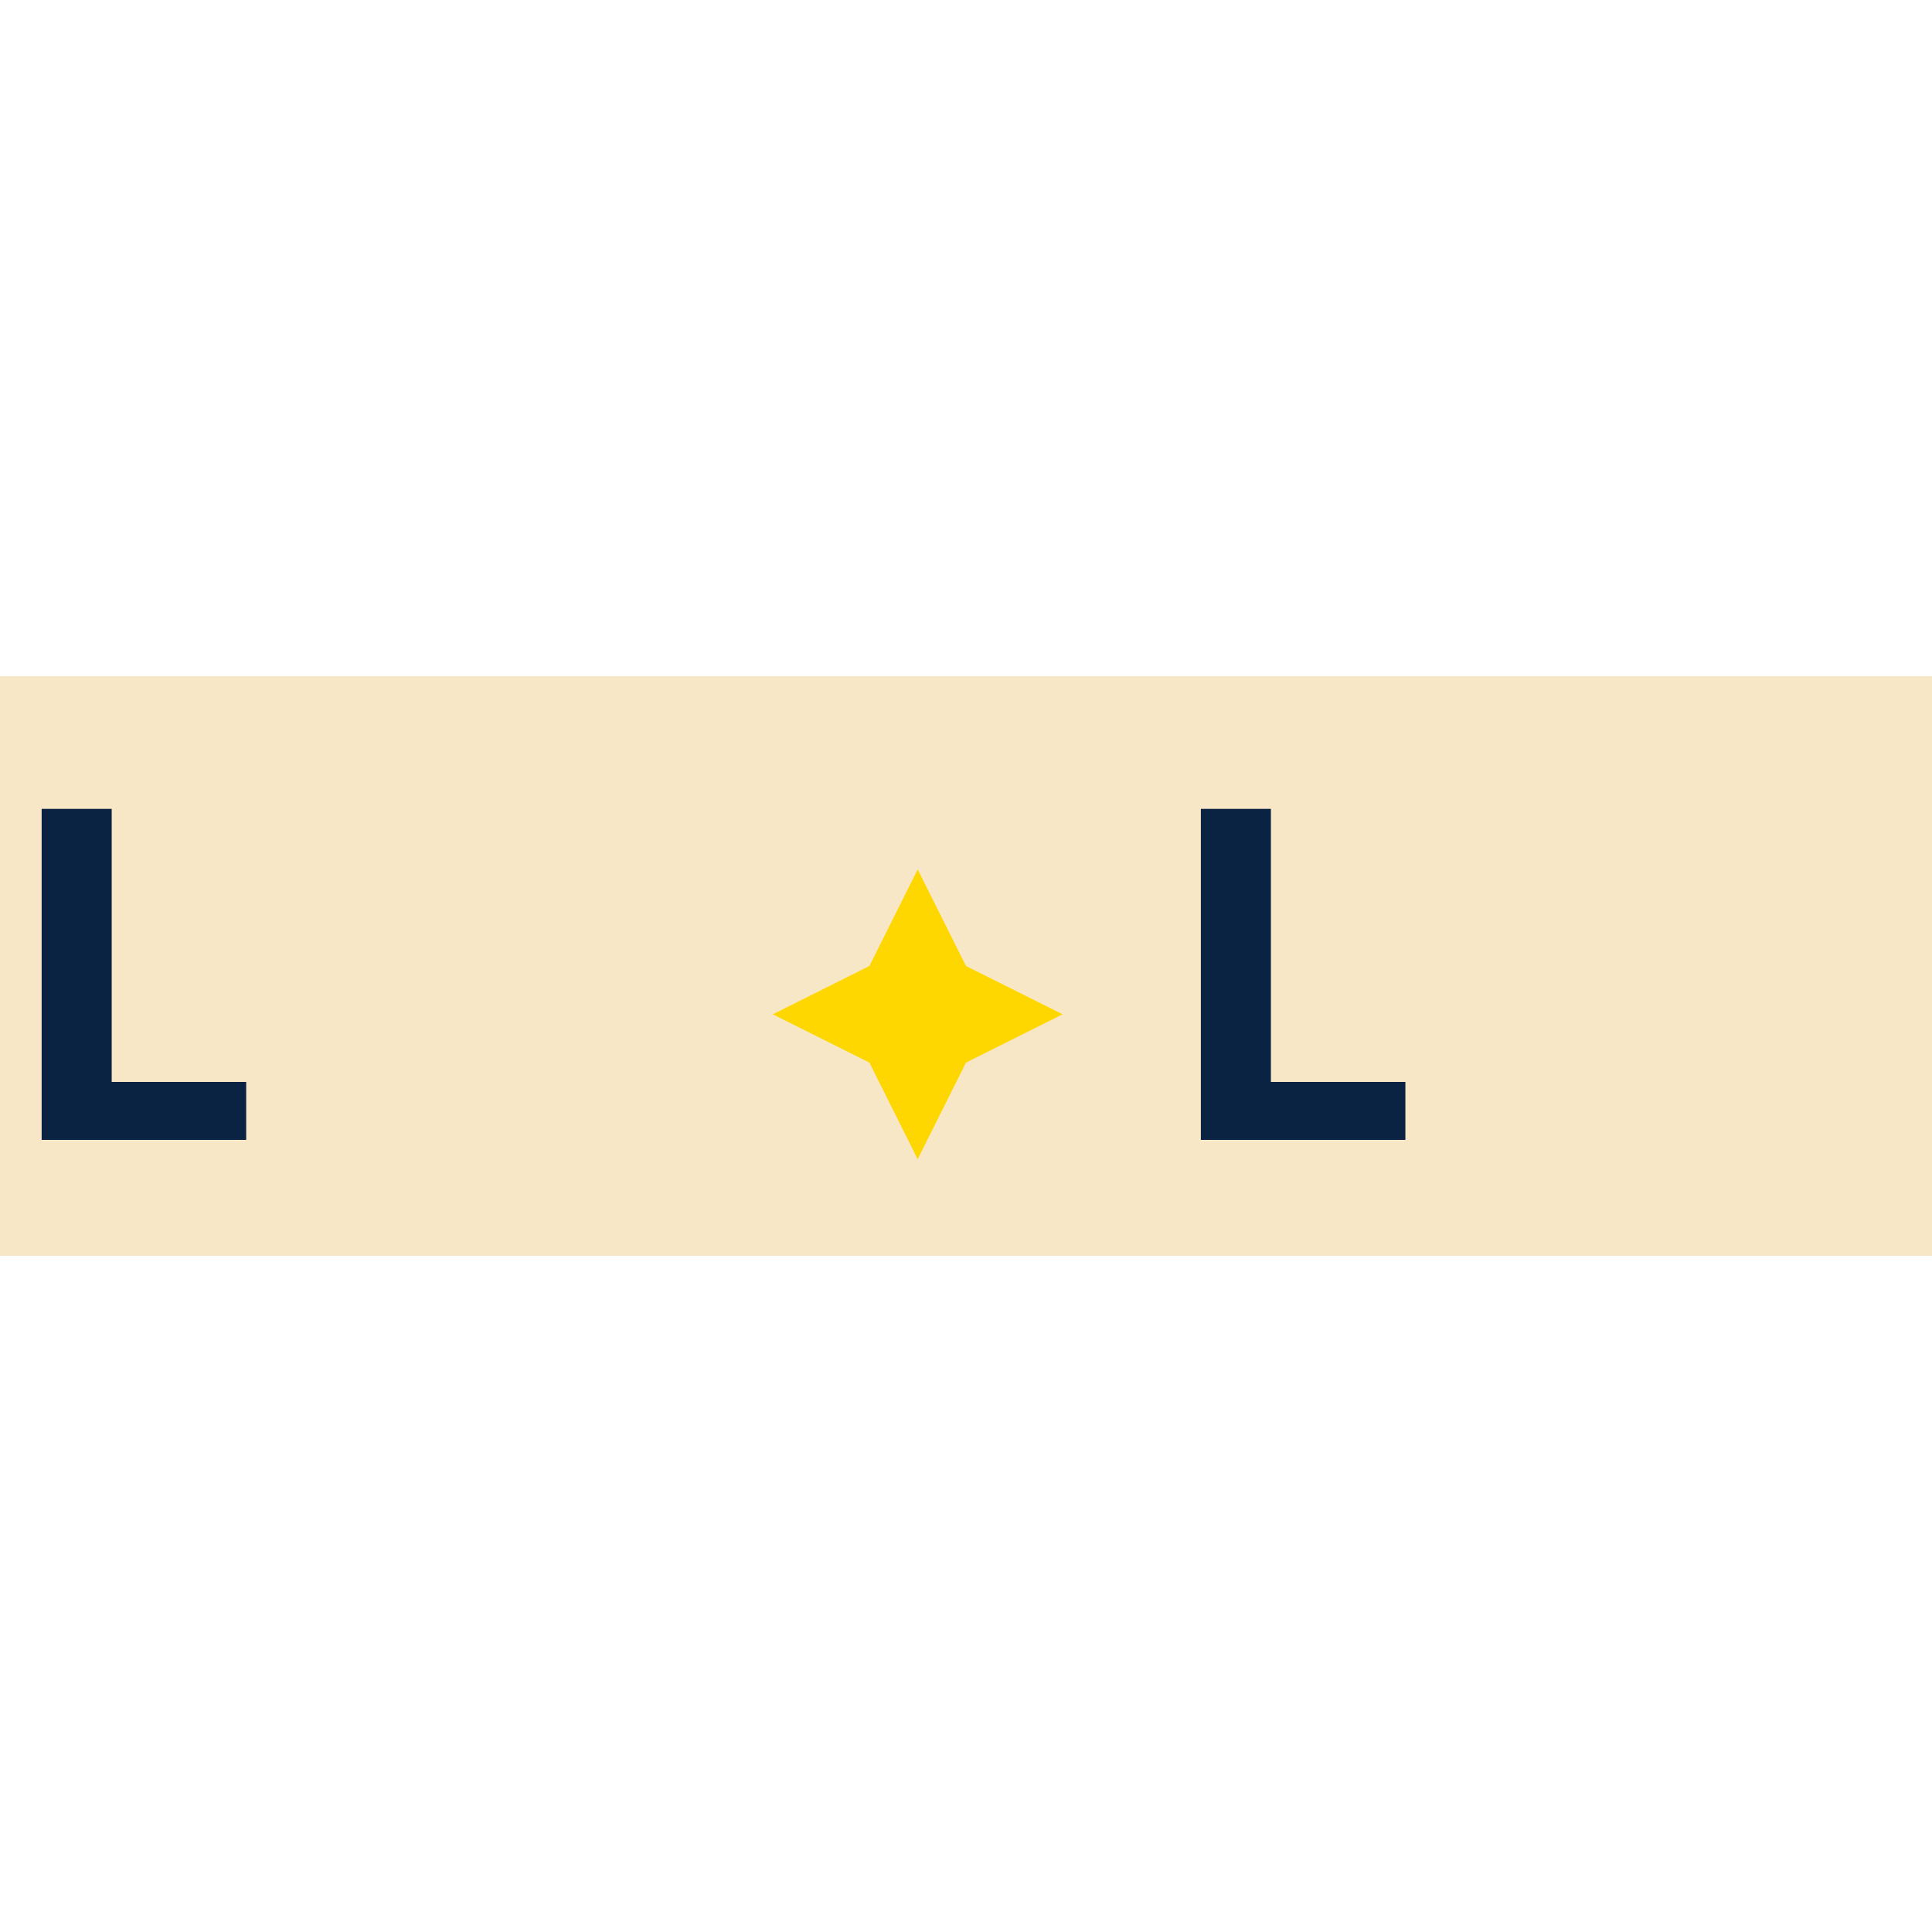
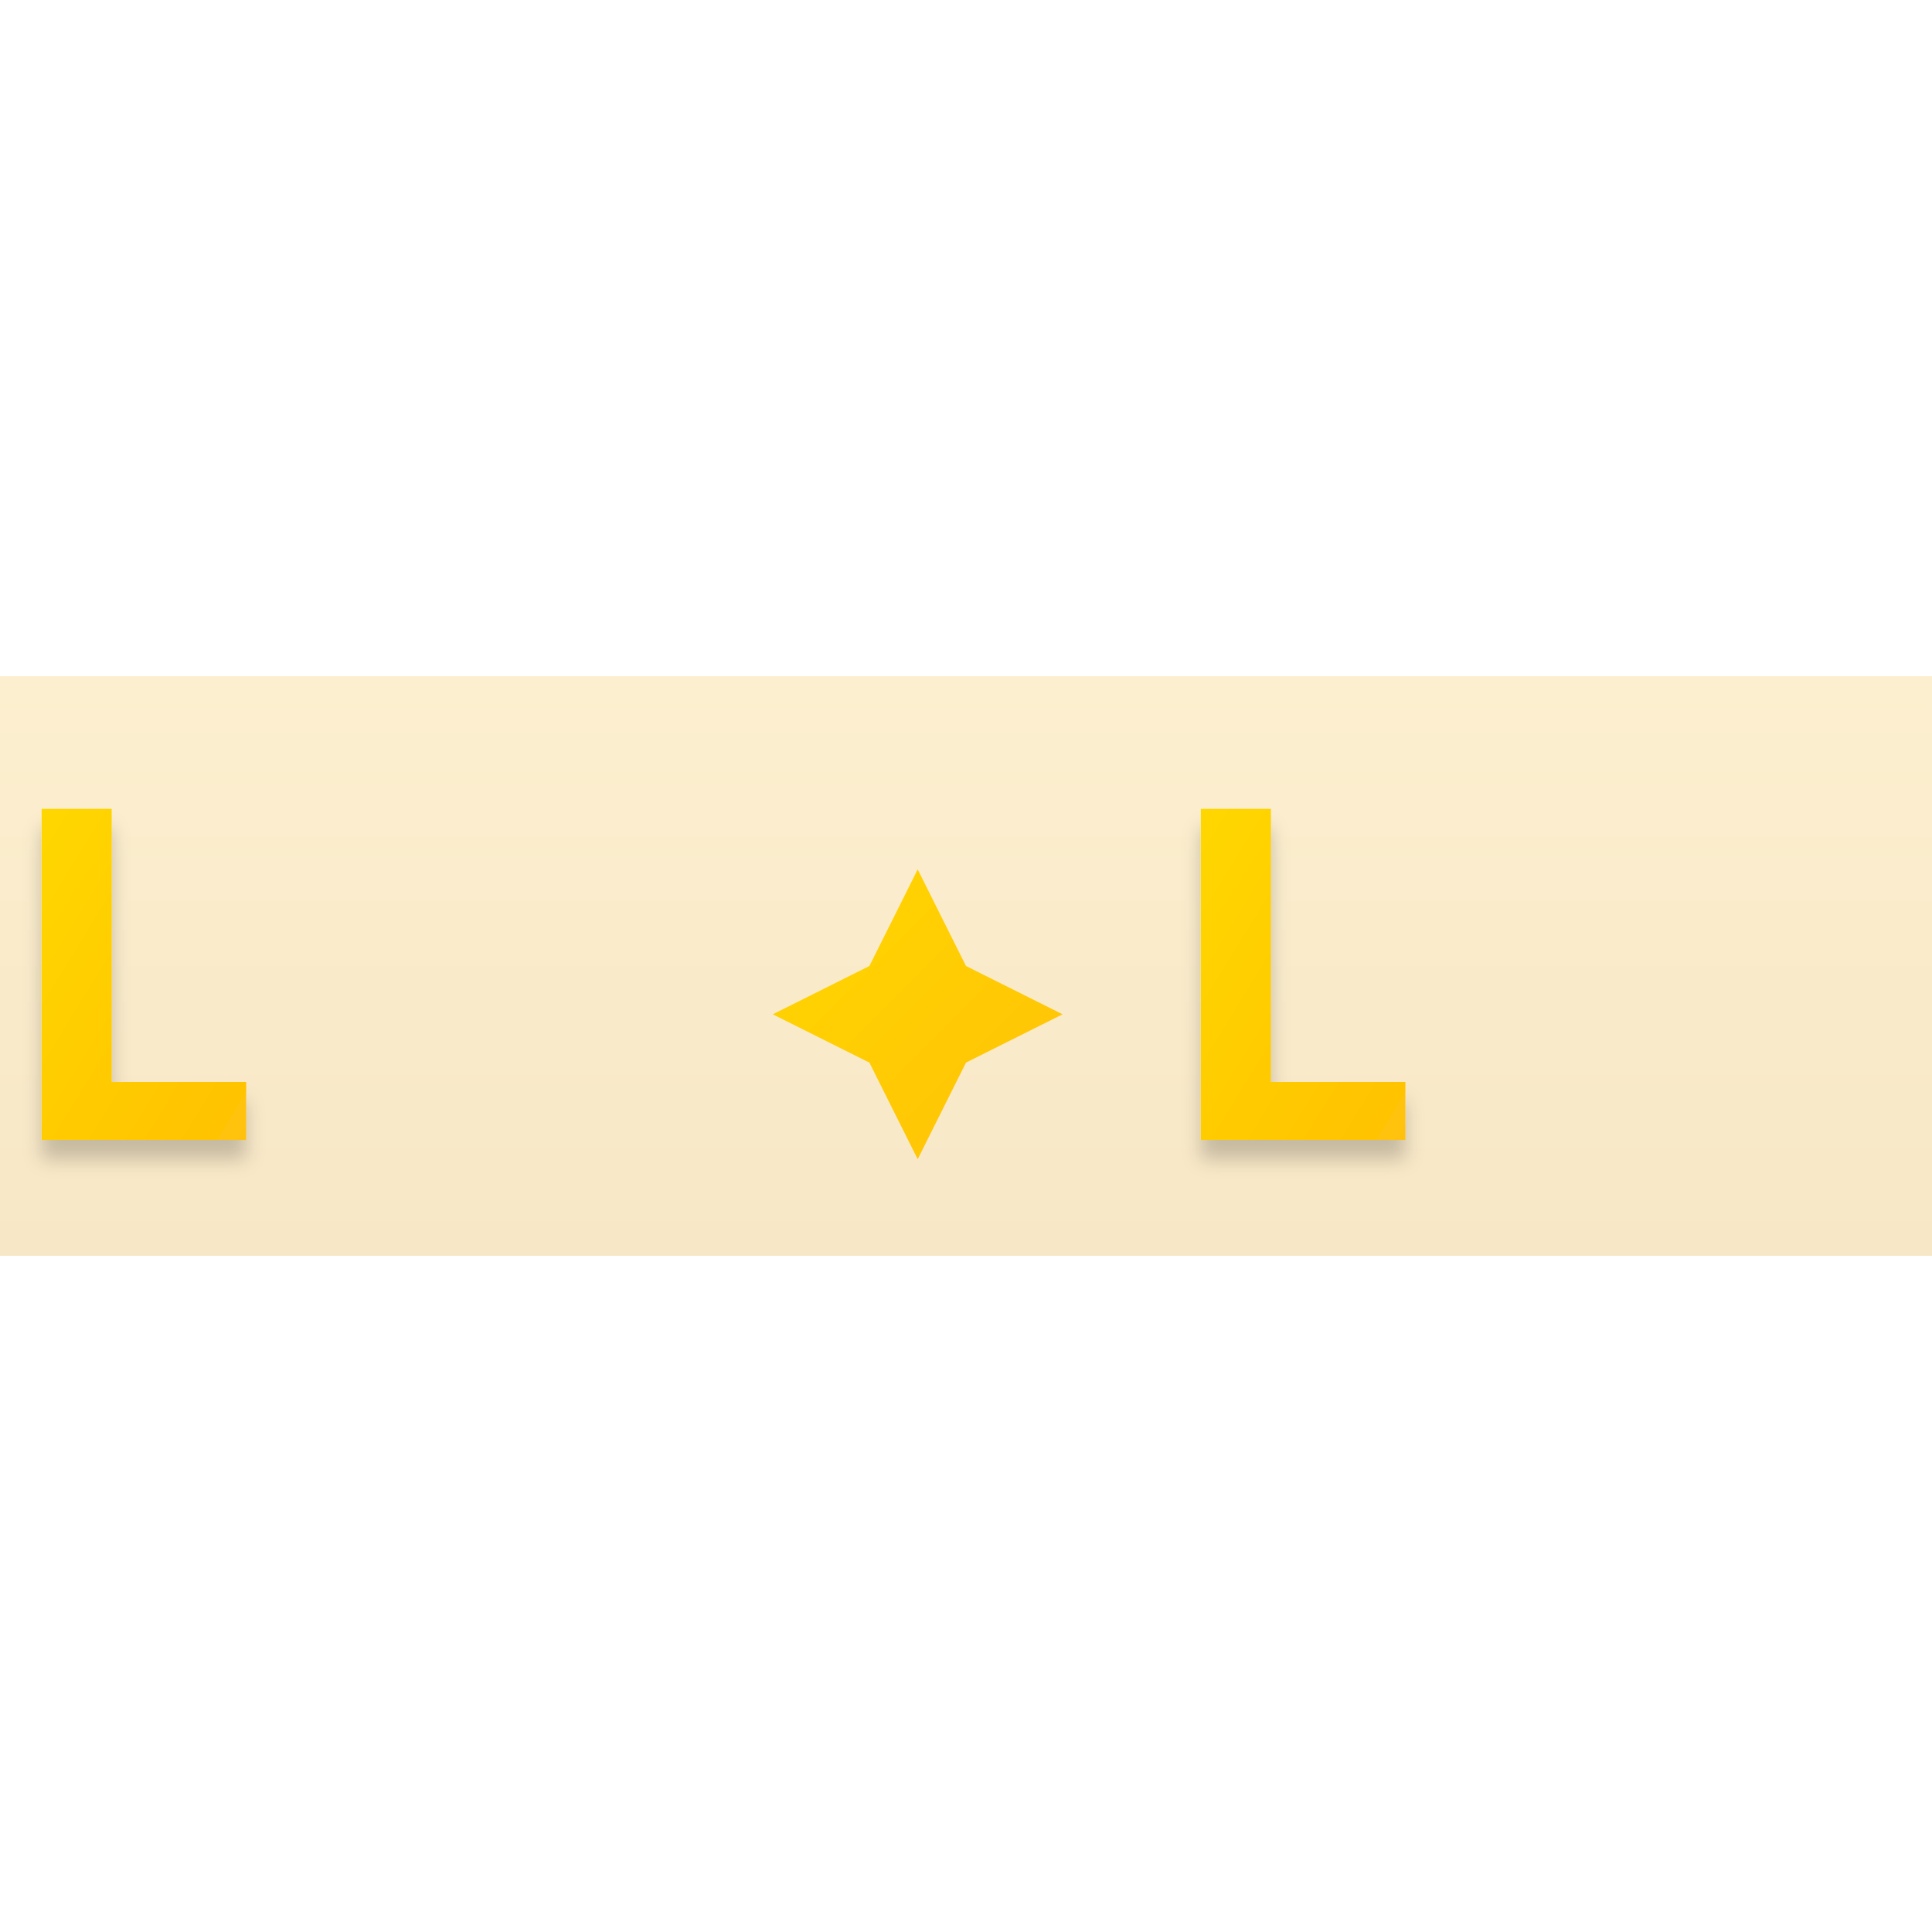
<svg xmlns="http://www.w3.org/2000/svg" viewBox="0 0 200 60" width="32" height="32">
-   <rect width="200" height="60" fill="#F7E7C6" />
-   <style>
-     .letter { fill:#0A2342; font-family: 'Poppins', sans-serif; font-weight:700; font-size:48px; }
-     .sparkle { fill:#FFD700; } /* dorato */
-   </style>
-   <text x="0" y="48" class="letter">L</text>
-   <polygon class="sparkle" points="95,20 100,30 110,35 100,40 95,50 90,40 80,35 90,30" />
-   <text x="120" y="48" class="letter">L</text>
+   <defs>
+     <linearGradient id="champagneGrad" x1="0" y1="0" x2="0" y2="1">
+       <stop offset="0%" stop-color="#FCEFCF" />
+       <stop offset="100%" stop-color="#F7E7C6" />
+     </linearGradient>
+     <linearGradient id="goldGrad" x1="0" y1="0" x2="1" y2="1">
+       <stop offset="0%" stop-color="#FFD700" />
+       <stop offset="100%" stop-color="#FFC107" />
+     </linearGradient>
+     <filter id="shadow" x="-20%" y="-20%" width="140%" height="140%">
+       <feDropShadow dx="0" dy="2" stdDeviation="1" flood-color="#000" flood-opacity="0.2" />
+     </filter>
+   </defs>
+   <rect width="200" height="60" fill="url(#champagneGrad)" />
+   <text x="0" y="48" font-family="Poppins" font-weight="700" font-size="48" fill="url(#goldGrad)" filter="url(#shadow)">L</text>
+   <text x="120" y="48" font-family="Poppins" font-weight="700" font-size="48" fill="url(#goldGrad)" filter="url(#shadow)">L</text>
+   <polygon points="95,20 100,30 110,35 100,40 95,50 90,40 80,35 90,30" fill="url(#goldGrad)" />
</svg>
